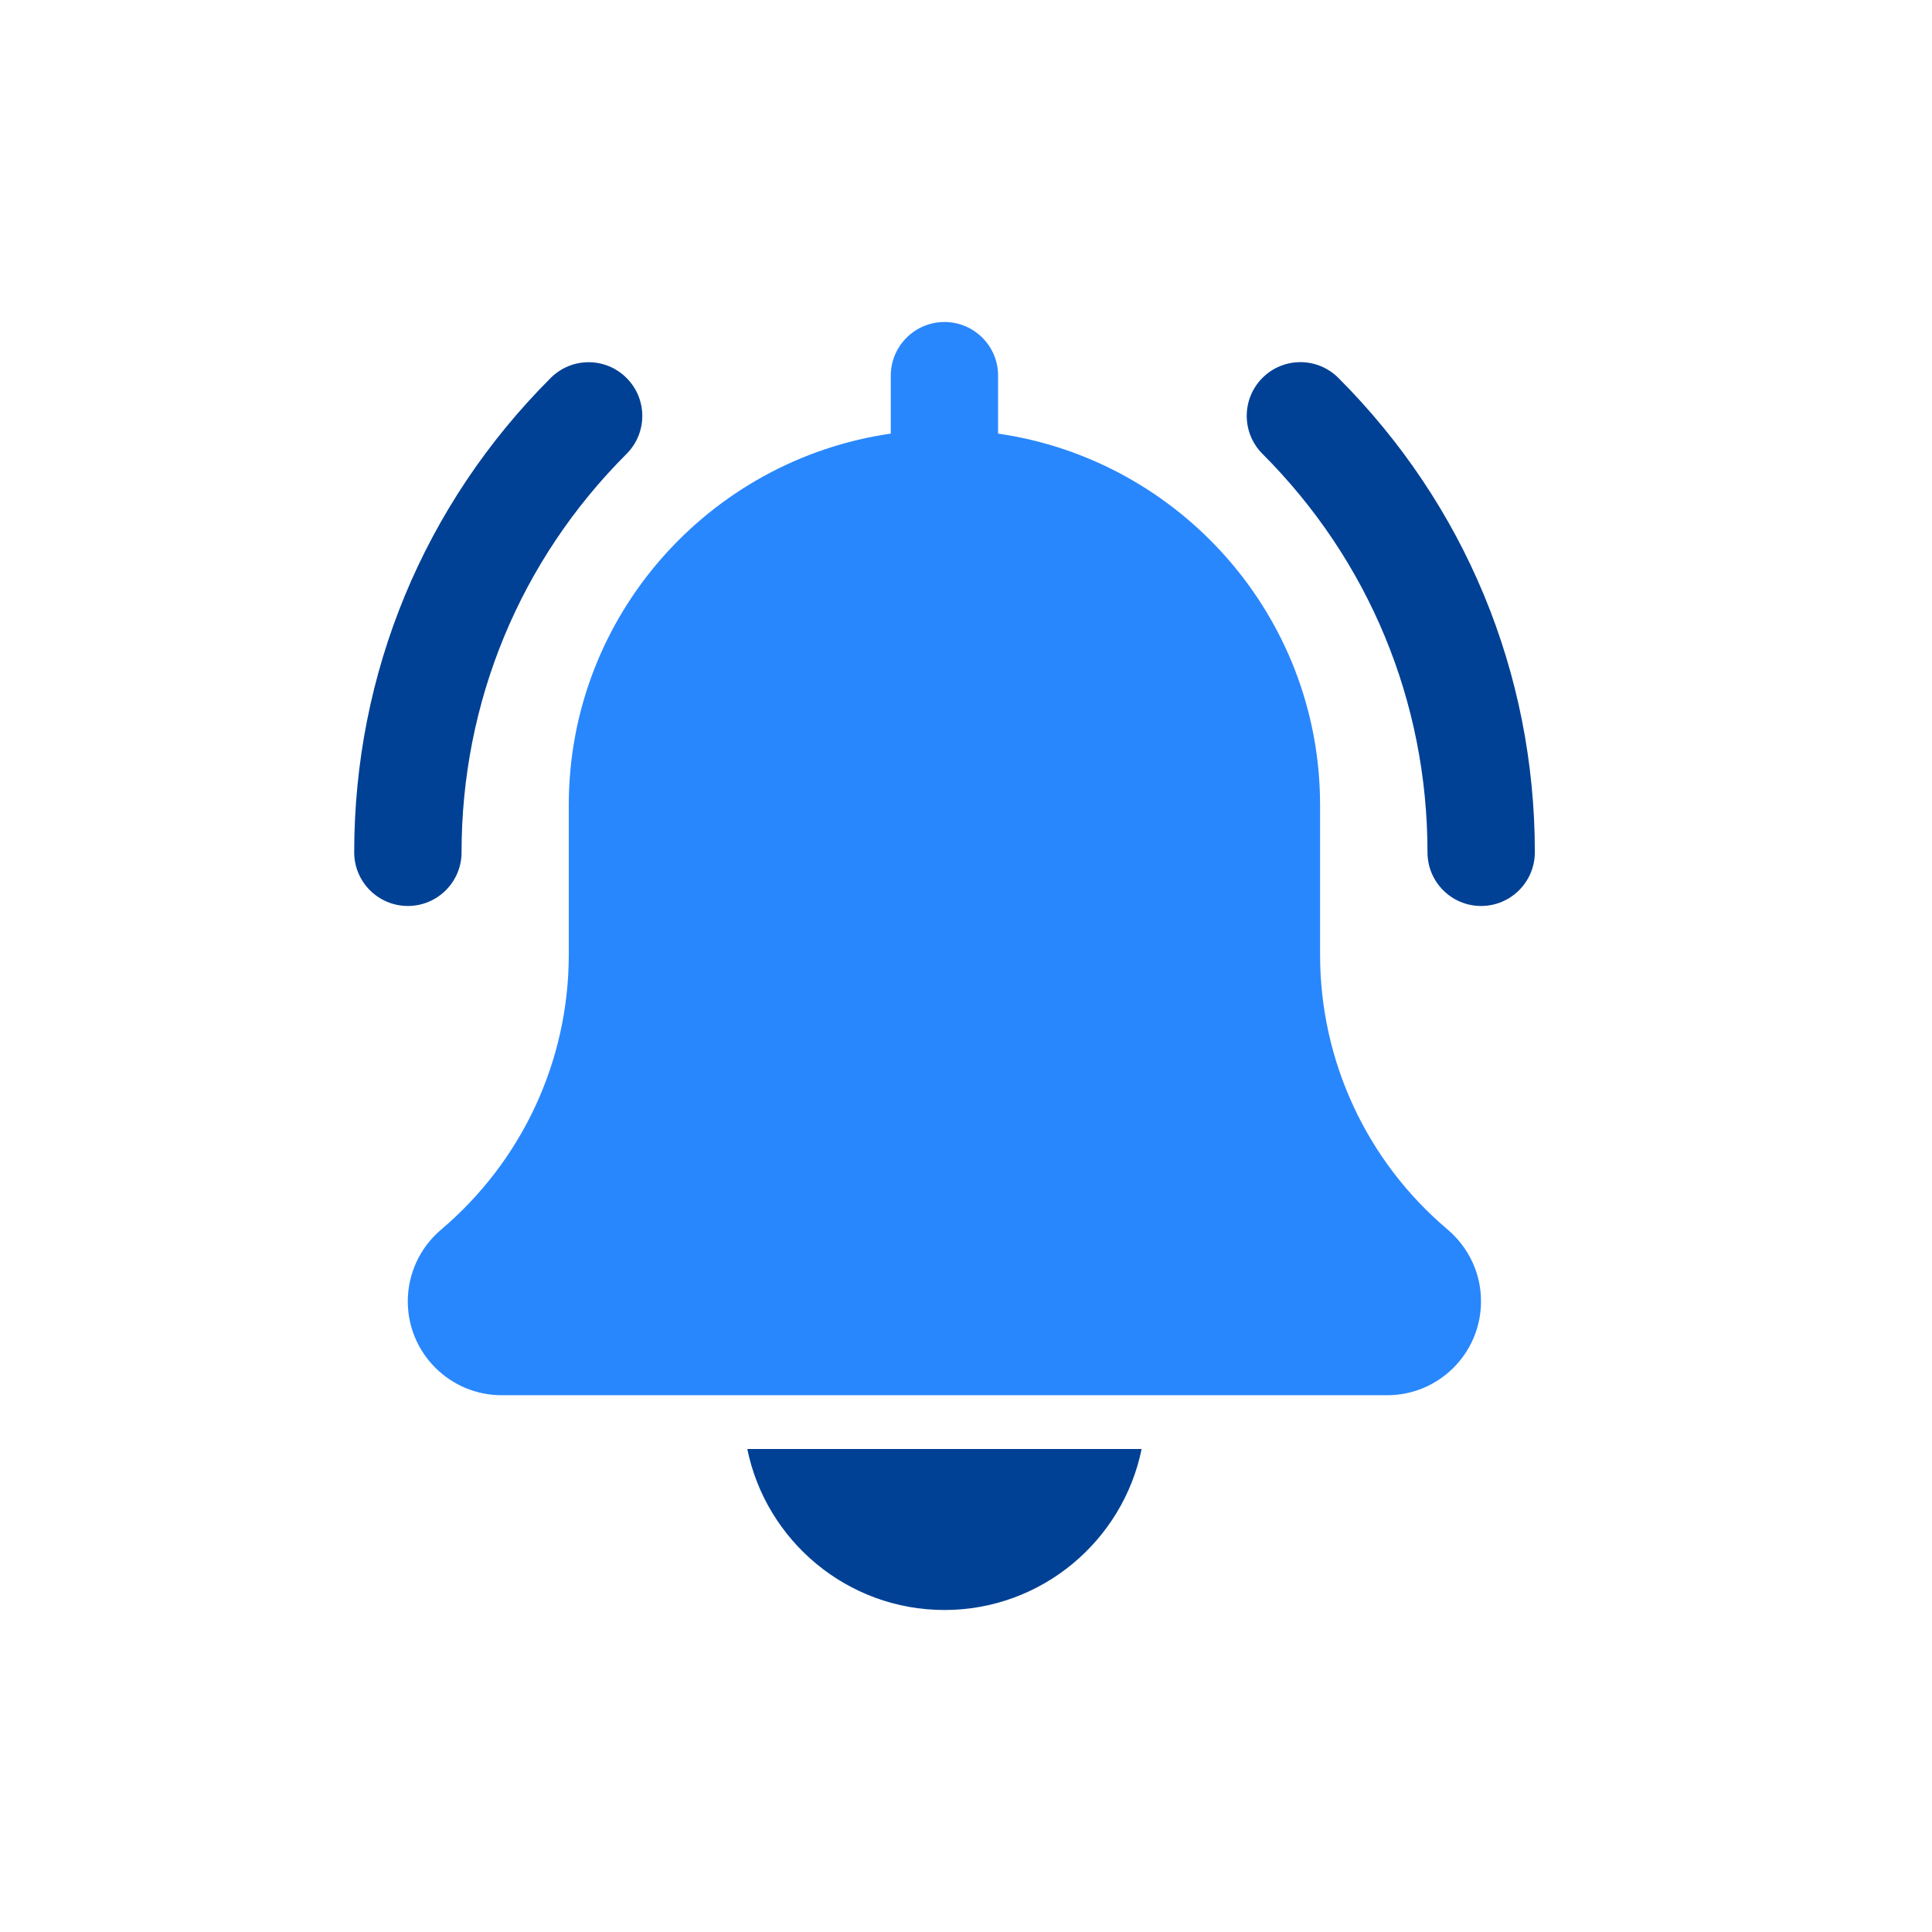
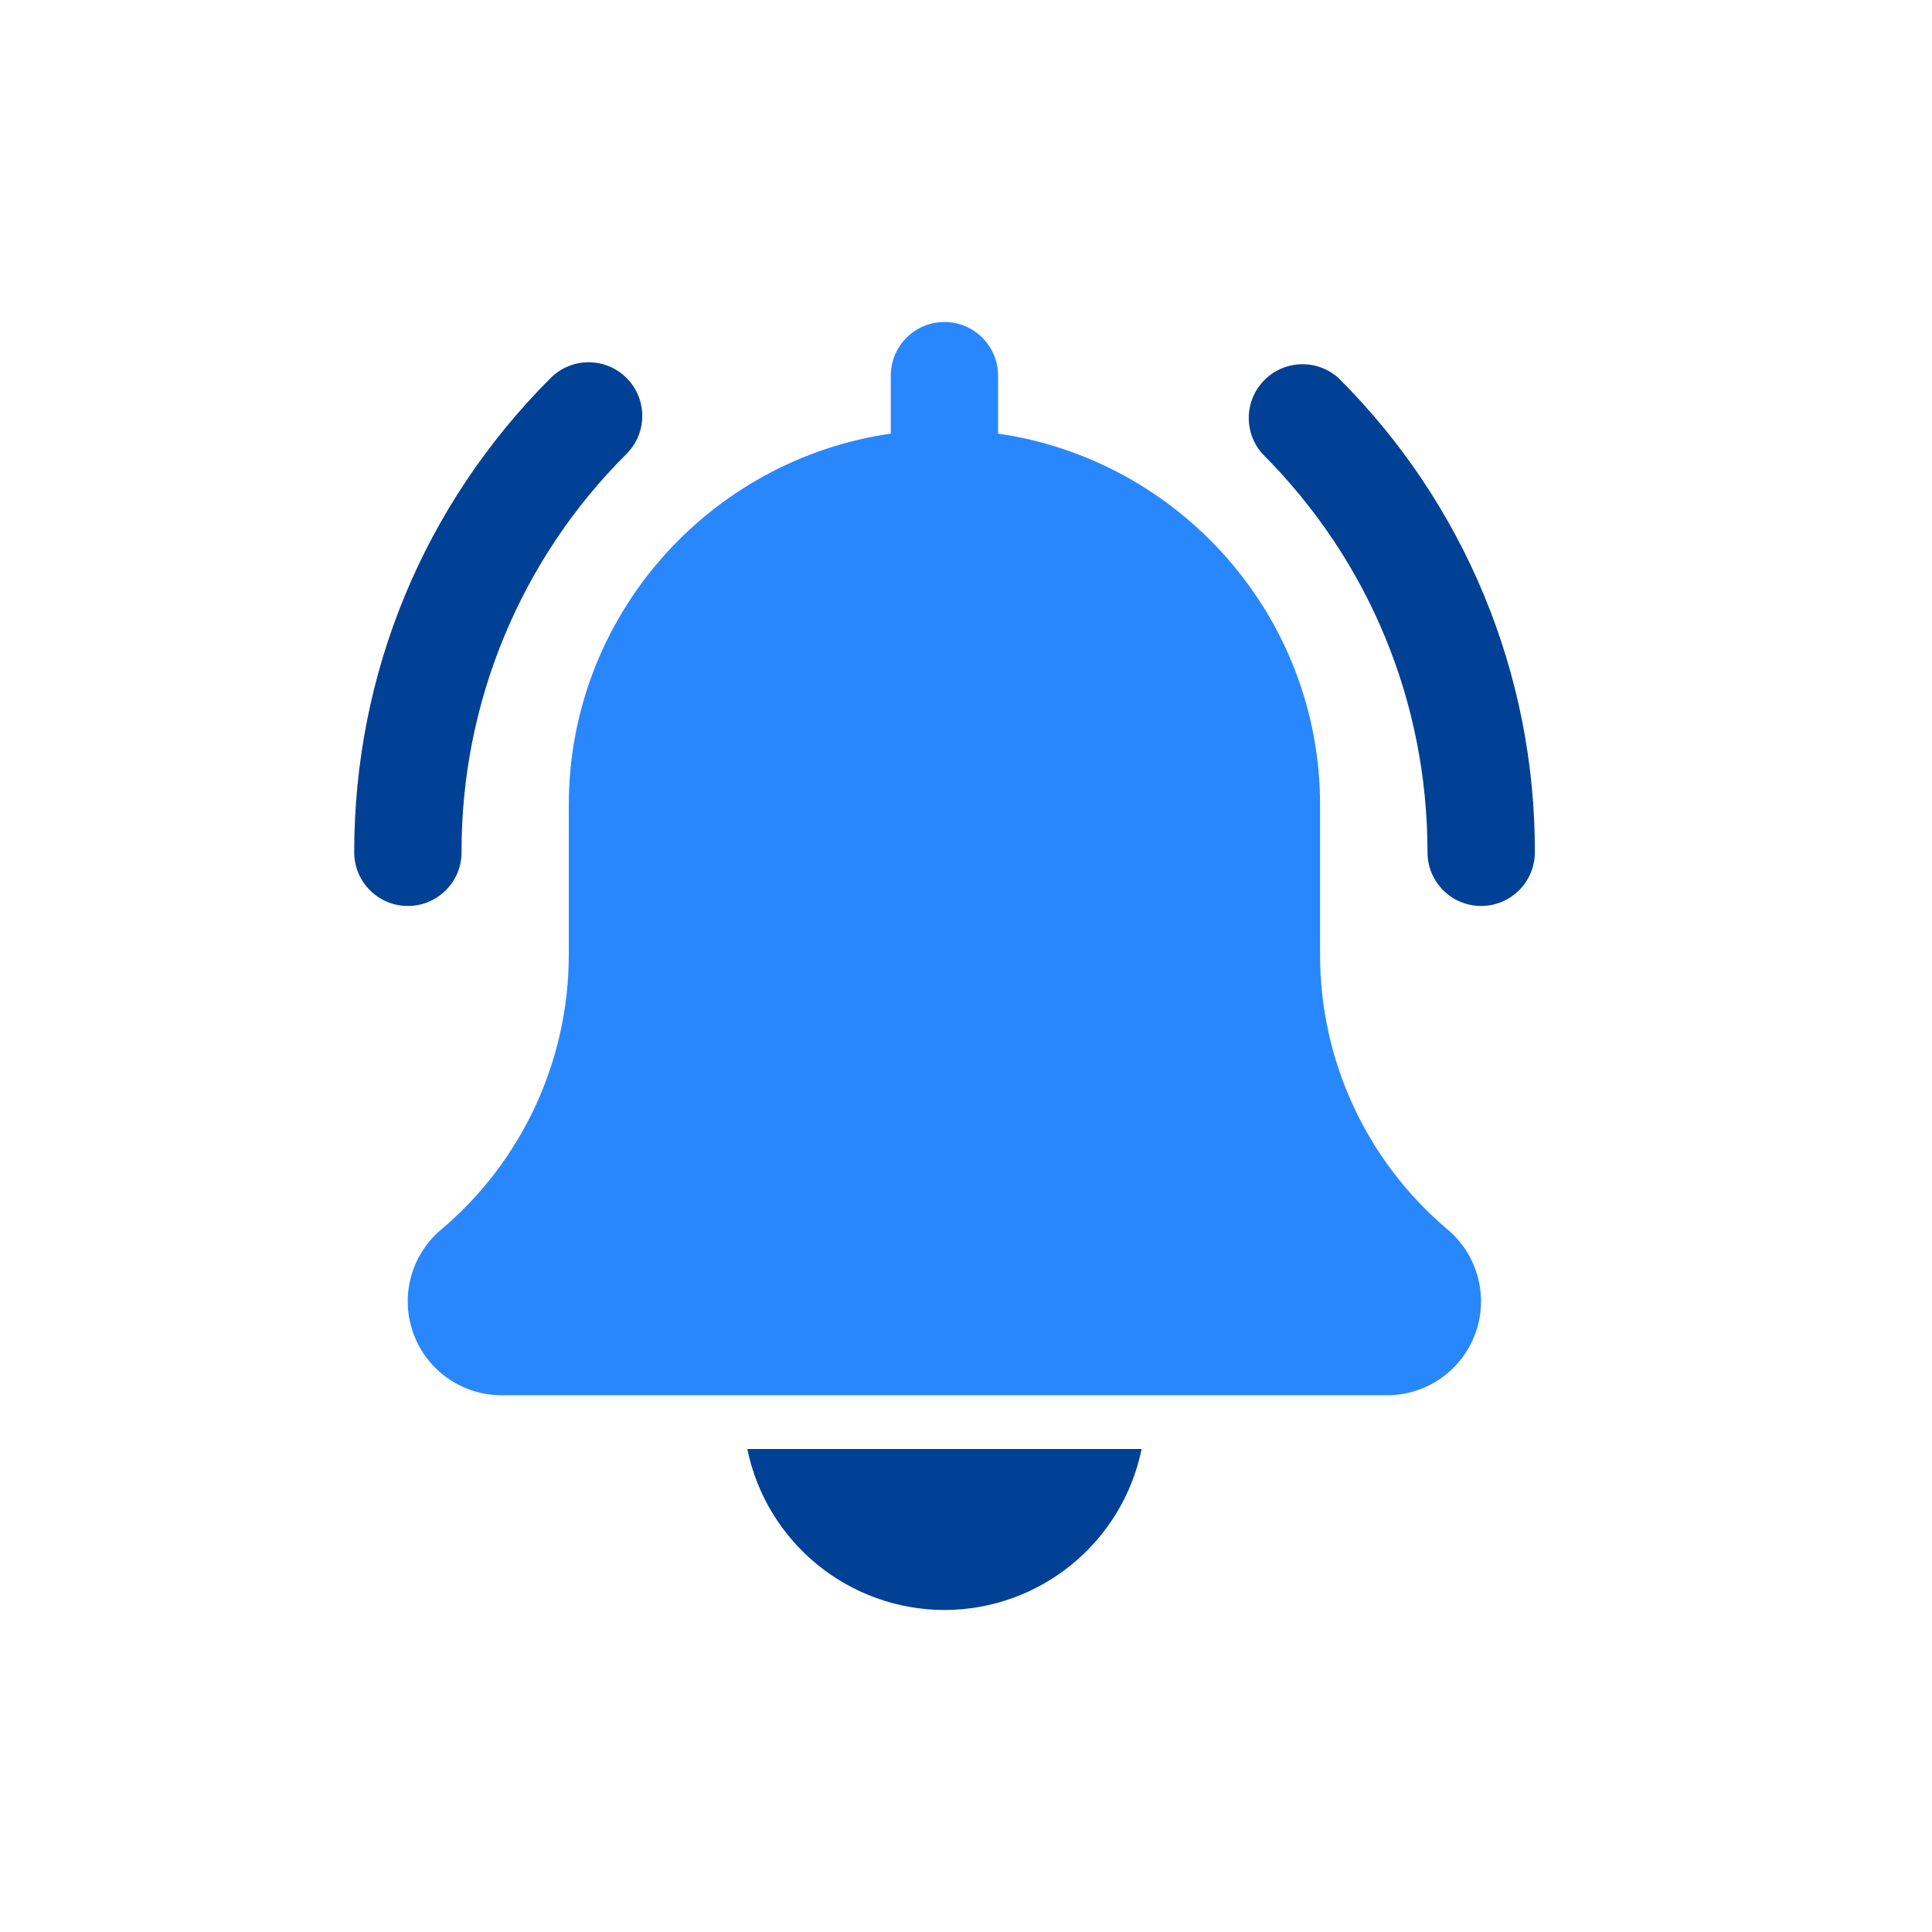
- <svg xmlns="http://www.w3.org/2000/svg" version="1.1" id="Layer_1" x="0px" y="0px" width="30px" height="30px" viewBox="-5.5 -5 30 30" enable-background="new -5.5 -5 30 30" xml:space="preserve">
-   <path fill="#004195" d="M17.498,9.068c-0.459,0-0.832-0.373-0.832-0.833c0-2.338-0.91-4.534-2.563-6.188  c-0.325-0.326-0.325-0.853,0-1.179c0.326-0.326,0.853-0.326,1.179,0c1.967,1.968,3.051,4.583,3.051,7.366  C18.332,8.695,17.959,9.068,17.498,9.068z" />
-   <path fill="#004195" d="M0.833,9.068C0.374,9.068,0,8.695,0,8.235c0-2.783,1.083-5.398,3.051-7.366c0.326-0.326,0.853-0.326,1.178,0  c0.326,0.326,0.326,0.853,0,1.179C2.577,3.7,1.667,5.897,1.667,8.235C1.667,8.695,1.293,9.068,0.833,9.068z" />
-   <path fill="#2987FD" d="M16.981,14.094c-1.261-1.064-1.983-2.621-1.983-4.271V7.5c0-2.933-2.178-5.36-5-5.767v-0.9  C9.999,0.373,9.625,0,9.166,0S8.332,0.373,8.332,0.833v0.9c-2.822,0.407-5,2.834-5,5.767v2.323c0,1.649-0.723,3.206-1.99,4.277  c-0.324,0.278-0.51,0.681-0.51,1.108c0,0.804,0.654,1.457,1.458,1.457h13.75c0.804,0,1.457-0.653,1.457-1.457  C17.498,14.781,17.313,14.379,16.981,14.094z" />
-   <path fill="#004195" d="M9.165,20c1.509,0,2.772-1.076,3.062-2.5H6.104C6.394,18.924,7.656,20,9.165,20z" />
+ <svg xmlns="http://www.w3.org/2000/svg" width="30" height="30" viewBox="-5.5 -5 30 30">
+   <path fill="#004195" d="M17.498 9.068a.833.833 0 01-.832-.833c0-2.338-.91-4.534-2.563-6.188A.835.835 0 0115.282.868a10.351 10.351 0 013.051 7.366.835.835 0 01-.835.834zM.833 9.068A.834.834 0 010 8.235C0 5.452 1.083 2.837 3.051.869a.833.833 0 111.178 1.179 8.692 8.692 0 00-2.562 6.187c0 .46-.374.833-.834.833z" />
+   <path fill="#2987FD" d="M16.981 14.094a5.576 5.576 0 01-1.983-4.271V7.5c0-2.933-2.178-5.36-5-5.767v-.9a.832.832 0 10-1.666 0v.9c-2.822.407-5 2.834-5 5.767v2.323a5.588 5.588 0 01-1.99 4.277 1.457 1.457 0 00.948 2.565h13.75a1.458 1.458 0 00.941-2.571z" />
+   <path fill="#004195" d="M9.165 20a3.13 3.13 0 003.062-2.5H6.104A3.13 3.13 0 009.165 20z" />
</svg>
